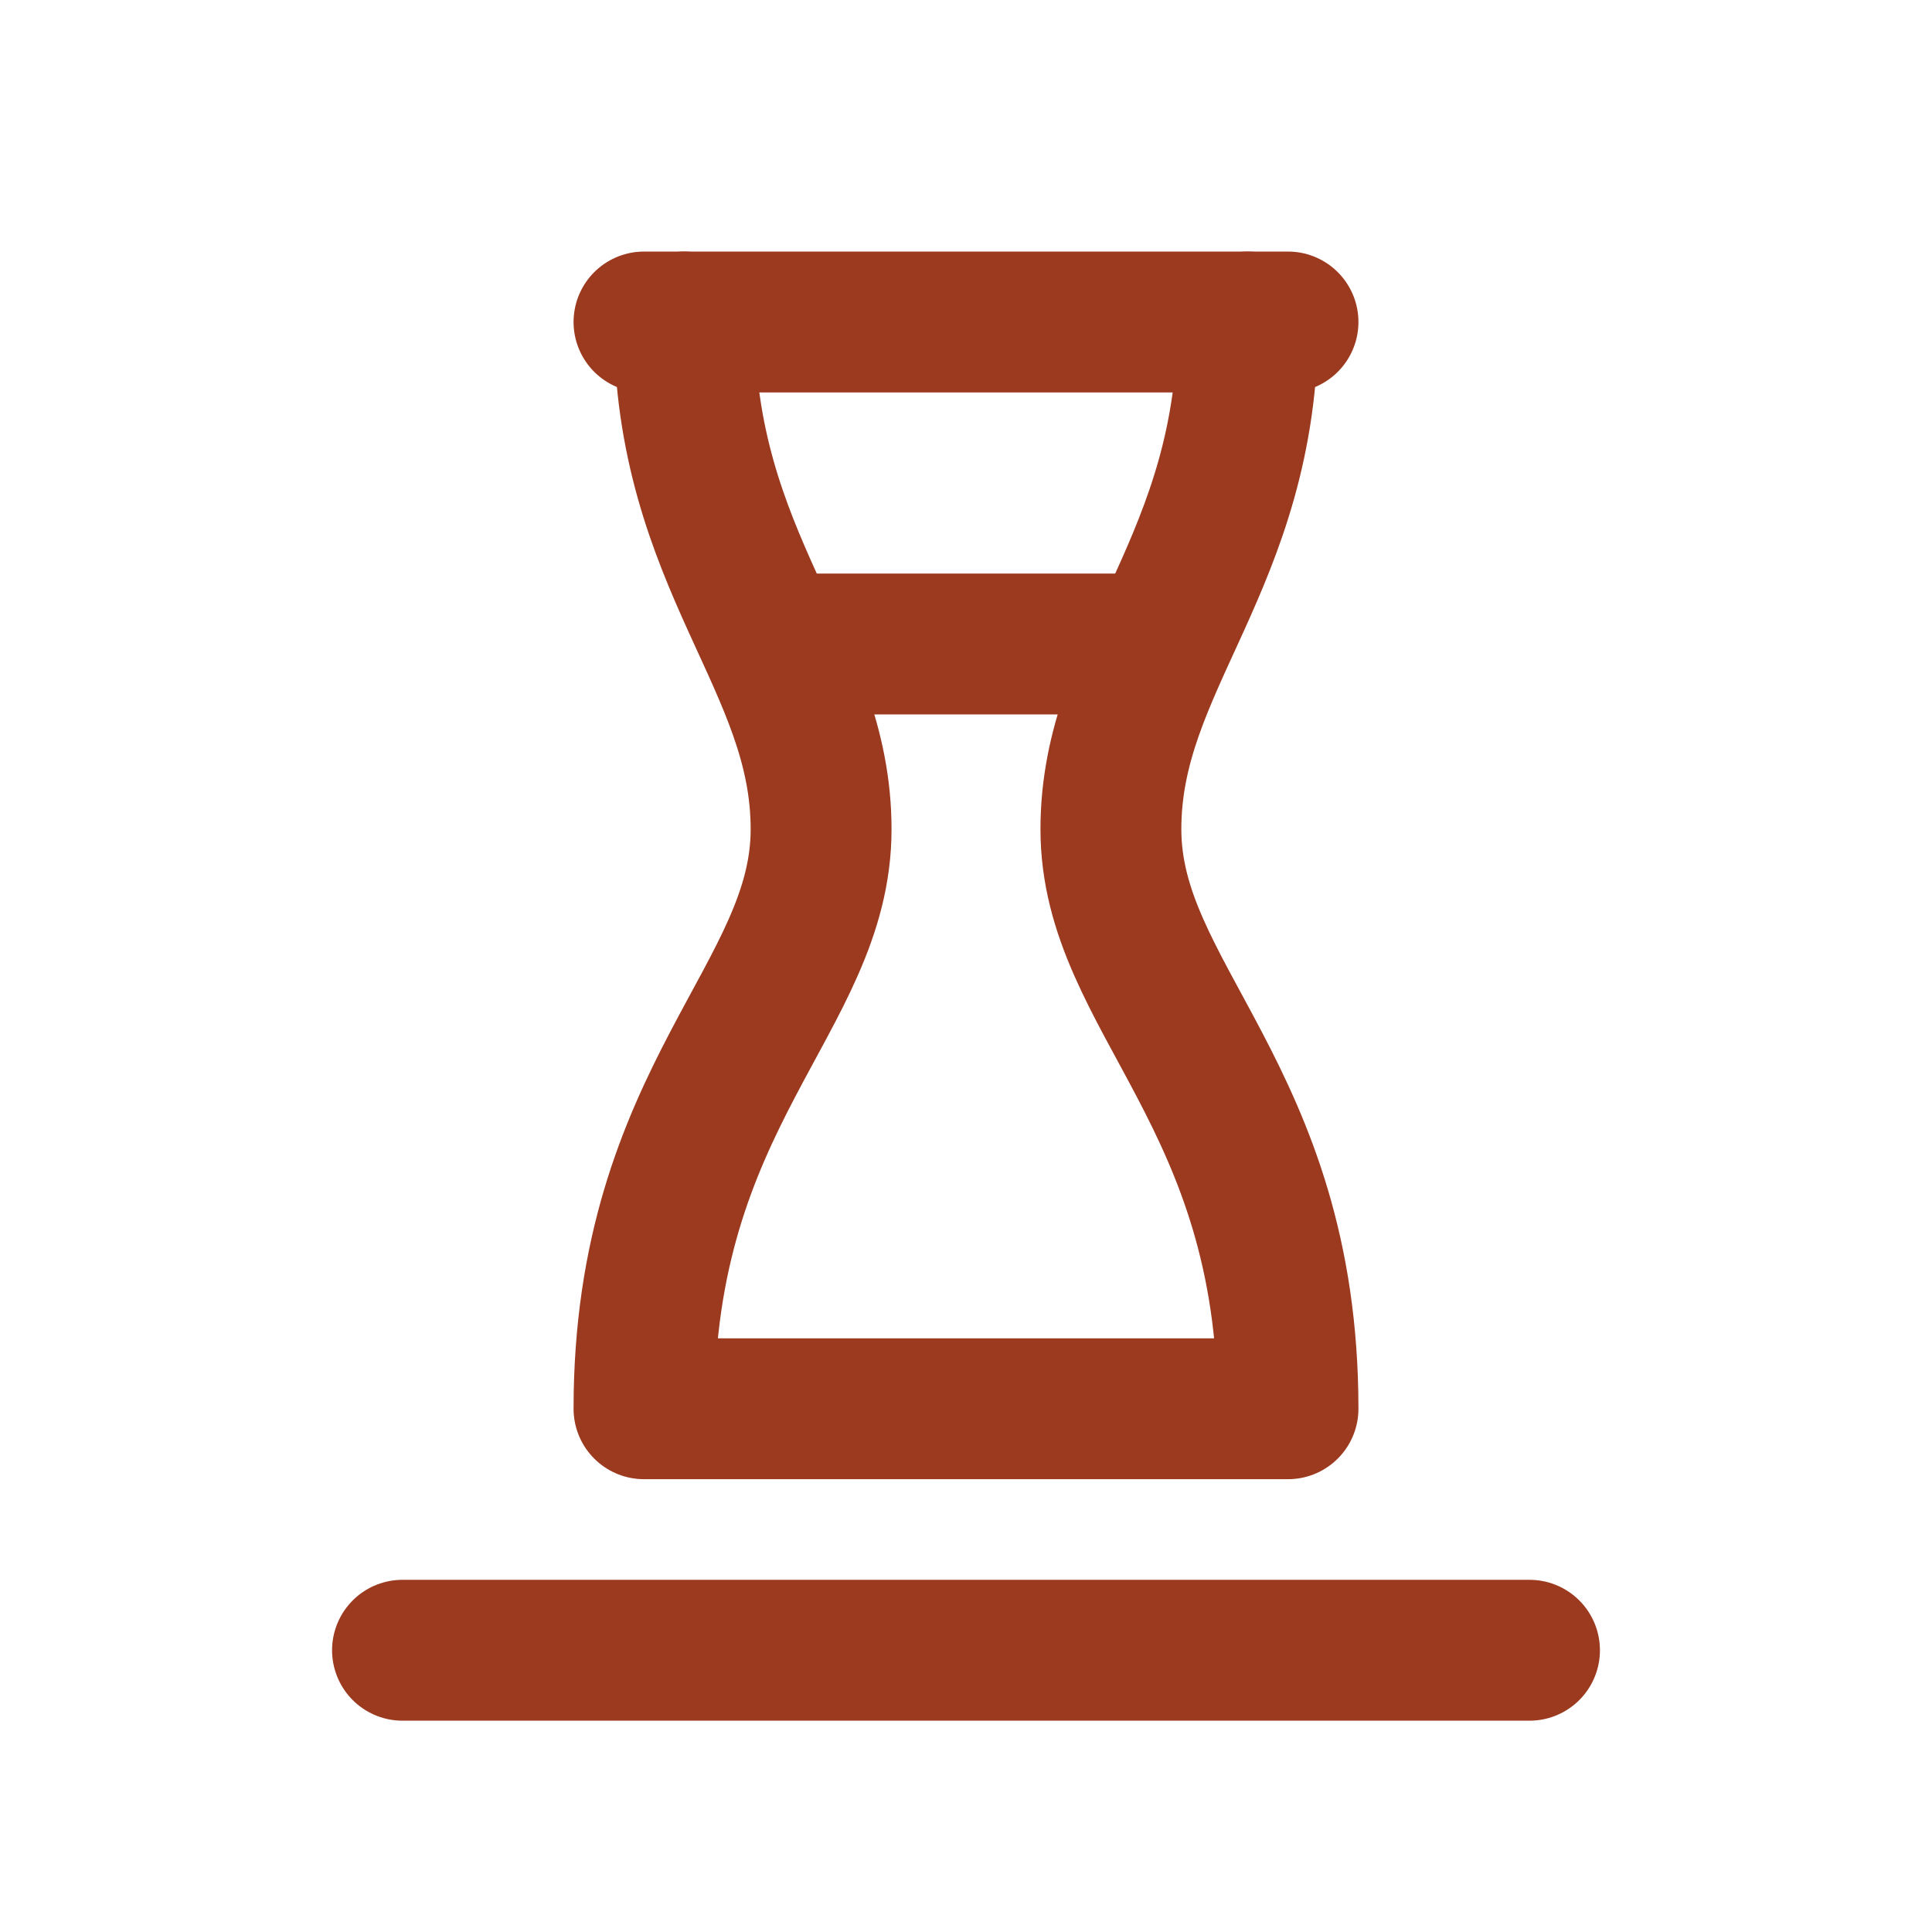
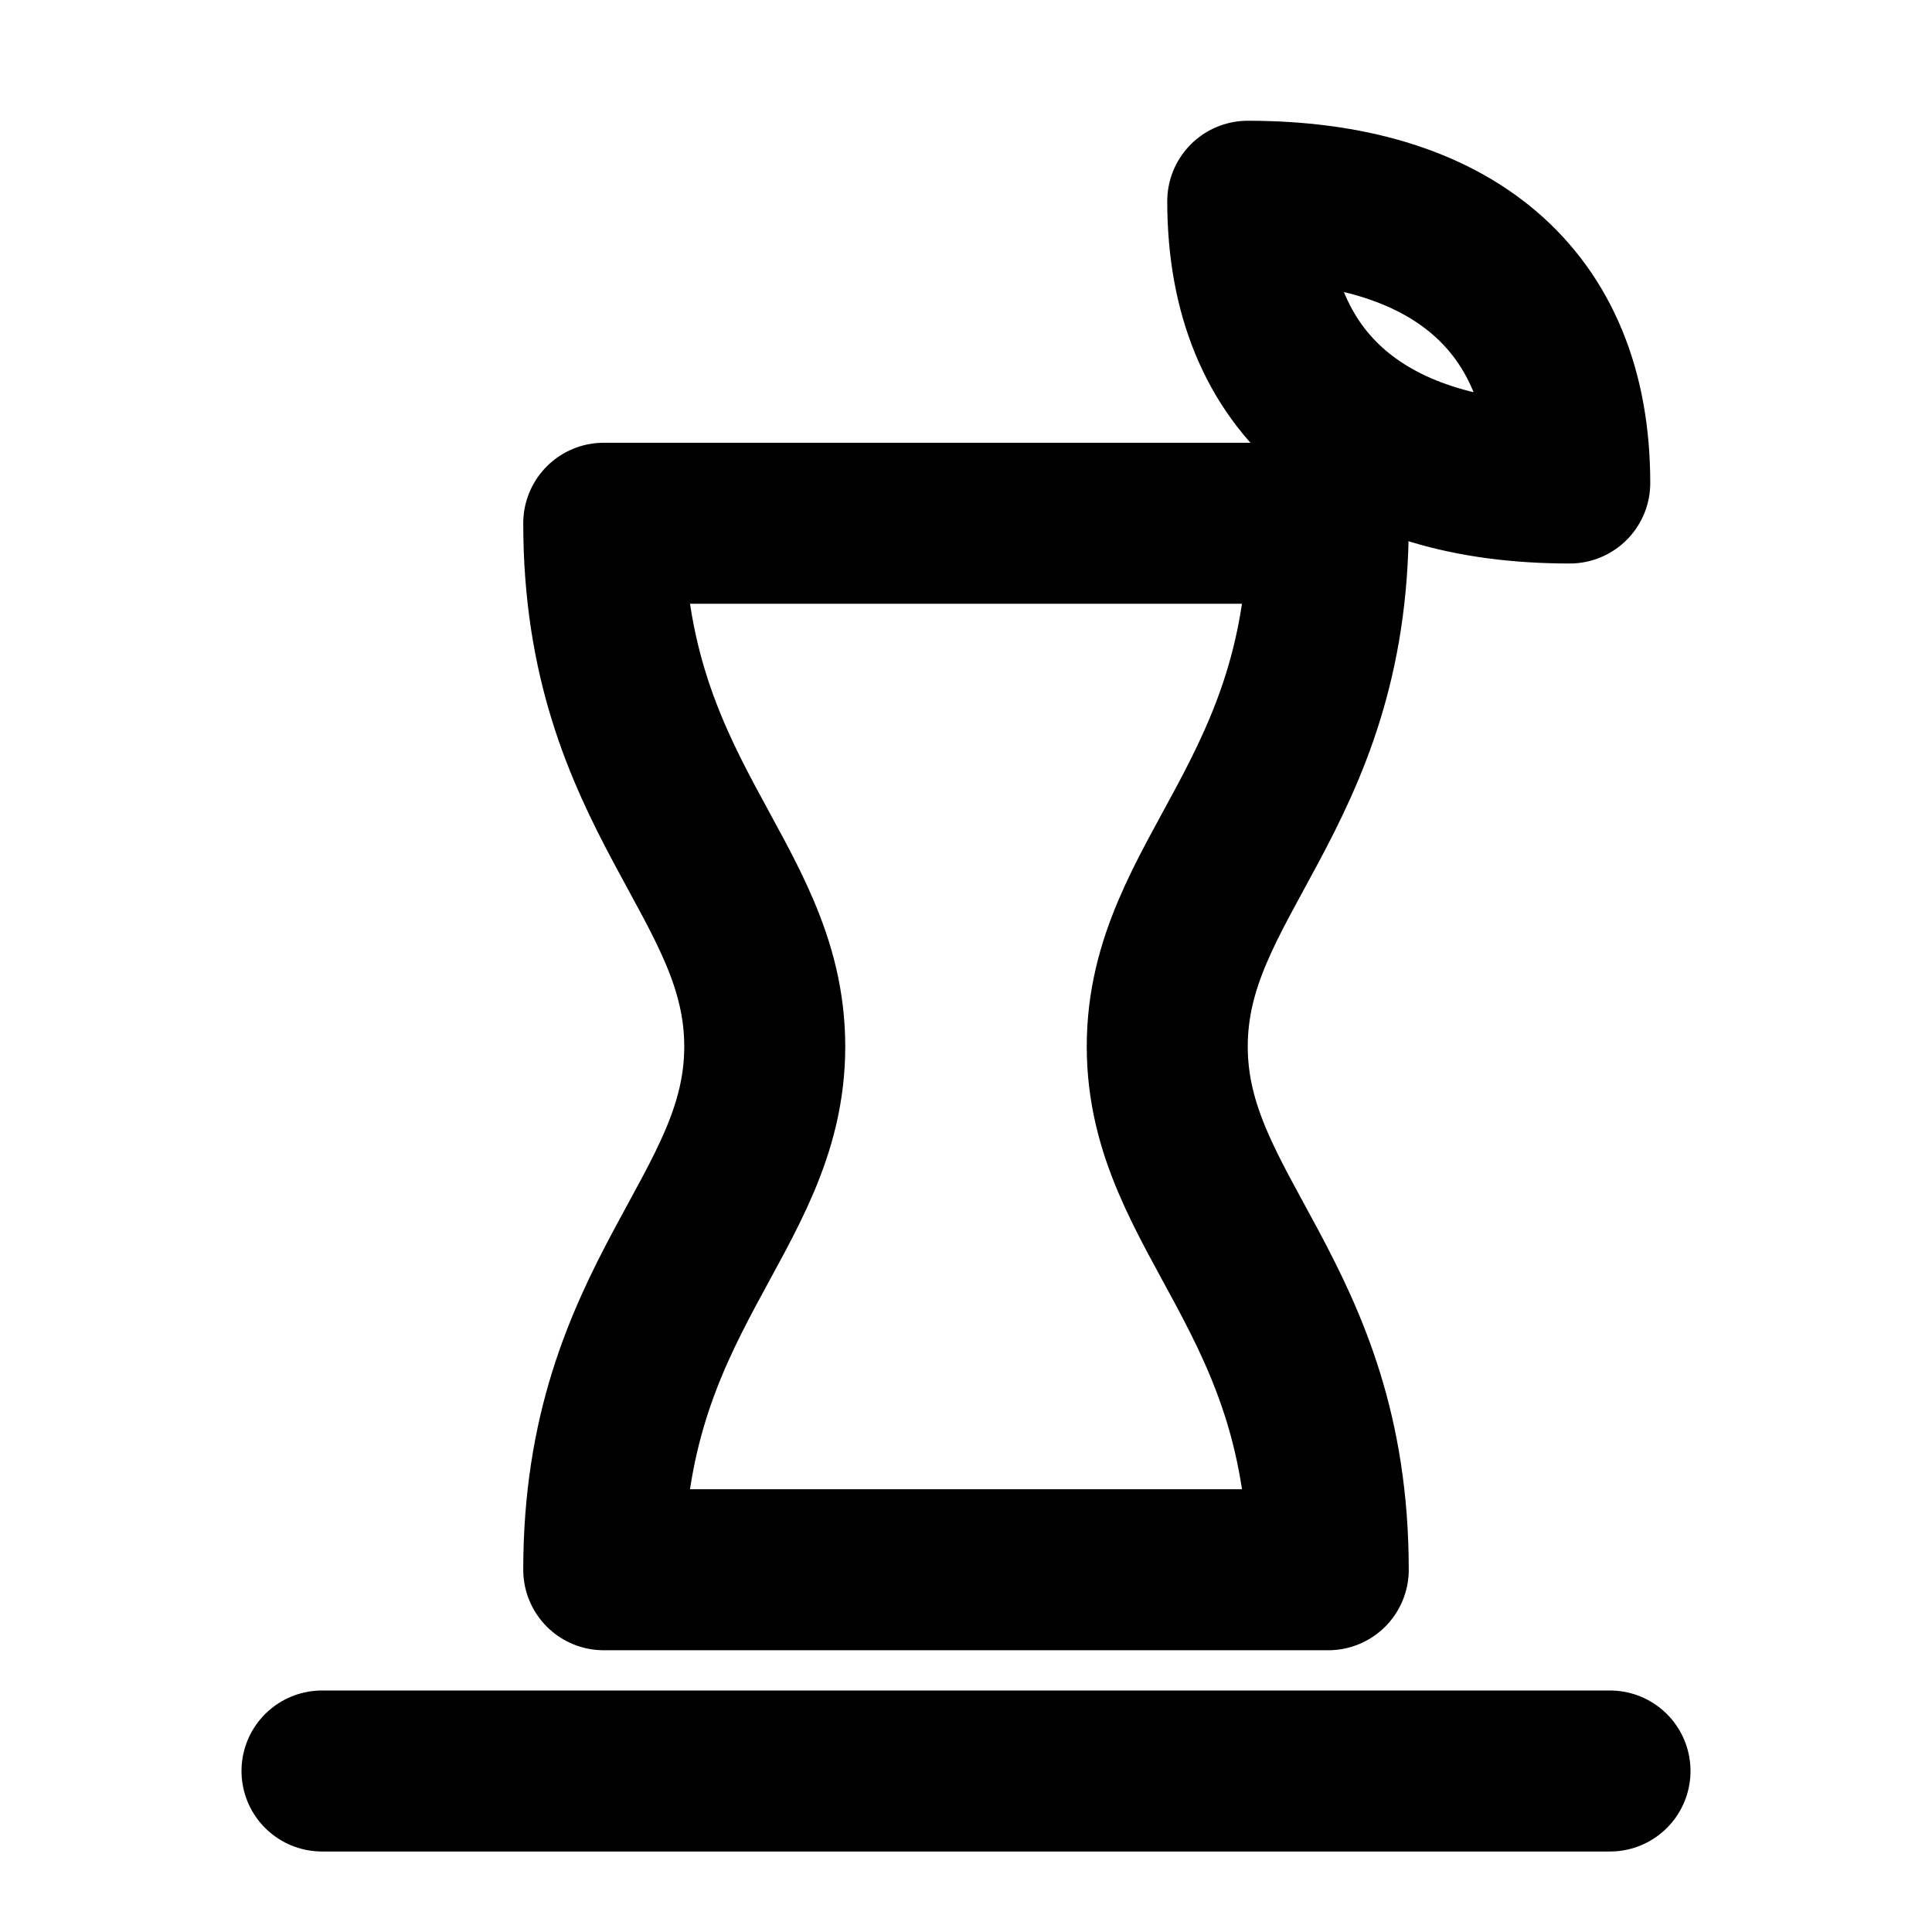
- <svg xmlns="http://www.w3.org/2000/svg" viewBox="0 0 24 24" width="24" height="24" fill="none" stroke="#9C3A1F" stroke-width="1.75" stroke-linecap="round" stroke-linejoin="round">
-   <path d="M8 4h8" />
-   <path d="M8.5 4c0 3 1.7 4.2 1.7 6.3S8 13.6 8 17.5h8c0-3.9-2.2-5.1-2.2-7.2S15.5 7 15.5 4" />
-   <path d="M9.6 8h4.8" />
-   <path d="M5 20.5h14" />
+ <svg xmlns="http://www.w3.org/2000/svg" viewBox="0 0 24 24" width="24" height="24" fill="none" stroke="currentColor" stroke-width="2" stroke-linecap="round" stroke-linejoin="round">
+   <path d="M7.5 6.5h9c0 3.4-2 4.4-2 6.5s2 3.1 2 6.5h-9c0-3.4 2-4.4 2-6.5s-2-3.1-2-6.5Z" />
+   <path d="M4 22h16" />
+   <path d="M15.5 2.5c2.5 0 4 1.2 4 3.5-2.5 0-4-1.2-4-3.5Z" />
</svg>
